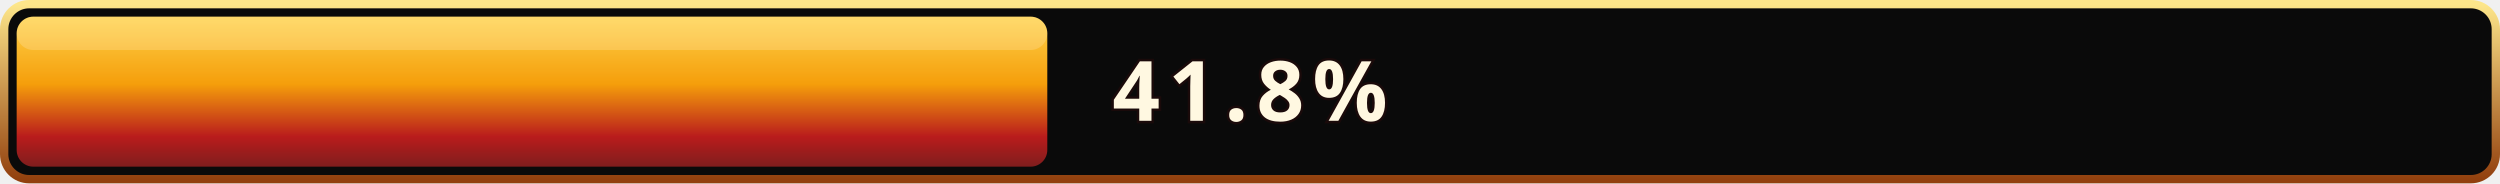
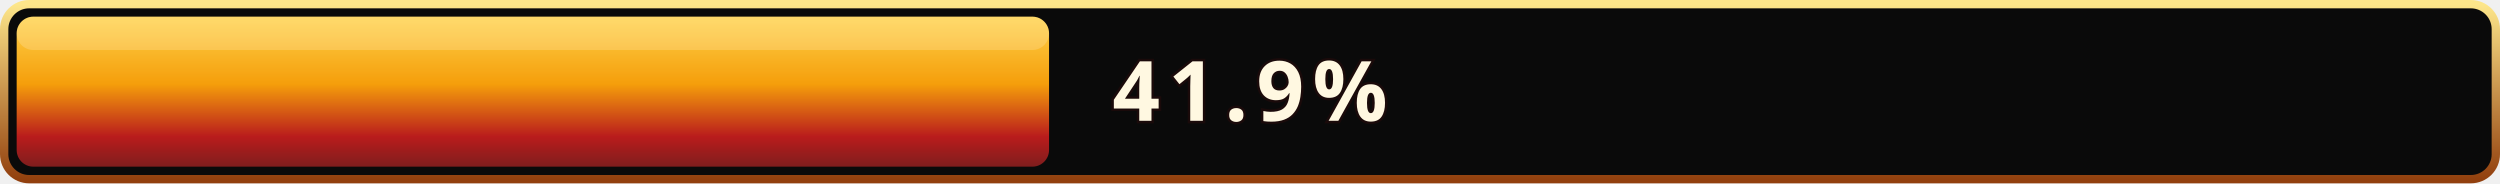
- <svg xmlns="http://www.w3.org/2000/svg" width="600" height="44" viewBox="0 0 600 44" role="img" aria-label="Progress 41.8%">
+ <svg xmlns="http://www.w3.org/2000/svg" width="600" height="44" viewBox="0 0 600 44" role="img" aria-label="Progress 41.9%">
  <defs>
    <linearGradient id="fillGrad" x1="0" y1="0" x2="0" y2="1">
      <stop offset="0%" stop-color="#ffd24a" />
      <stop offset="45%" stop-color="#f59e0b" />
      <stop offset="80%" stop-color="#b91c1c" />
      <stop offset="100%" stop-color="#7f1d1d" />
    </linearGradient>
    <linearGradient id="borderGrad" x1="0" y1="0" x2="0" y2="1">
      <stop offset="0%" stop-color="#fde68a" />
      <stop offset="100%" stop-color="#92400e" />
    </linearGradient>
  </defs>
  <rect x="1" y="1" width="598" height="42" rx="6" ry="6" fill="#0a0a0a" stroke="url(#borderGrad)" stroke-width="2" />
-   <rect x="4" y="4" width="247.35" height="36" rx="4" ry="4" fill="url(#fillGrad)" />
-   <rect x="4" y="4" width="247.35" height="8" rx="4" ry="4" fill="#ffffff" opacity="0.18" />
+   <rect x="4" y="4" width="247.77" height="36" rx="4" ry="4" fill="url(#fillGrad)" />
+   <rect x="4" y="4" width="247.77" height="8" rx="4" ry="4" fill="#ffffff" opacity="0.18" />
  <text x="300" y="29" font-family="Impact, 'Arial Black', sans-serif" font-size="20" font-weight="900" text-anchor="middle" fill="#fff8e1" stroke="#1a0a0a" stroke-width="1.2" paint-order="stroke fill" letter-spacing="2">
-     41.8%
+     41.9%
  </text>
</svg>
